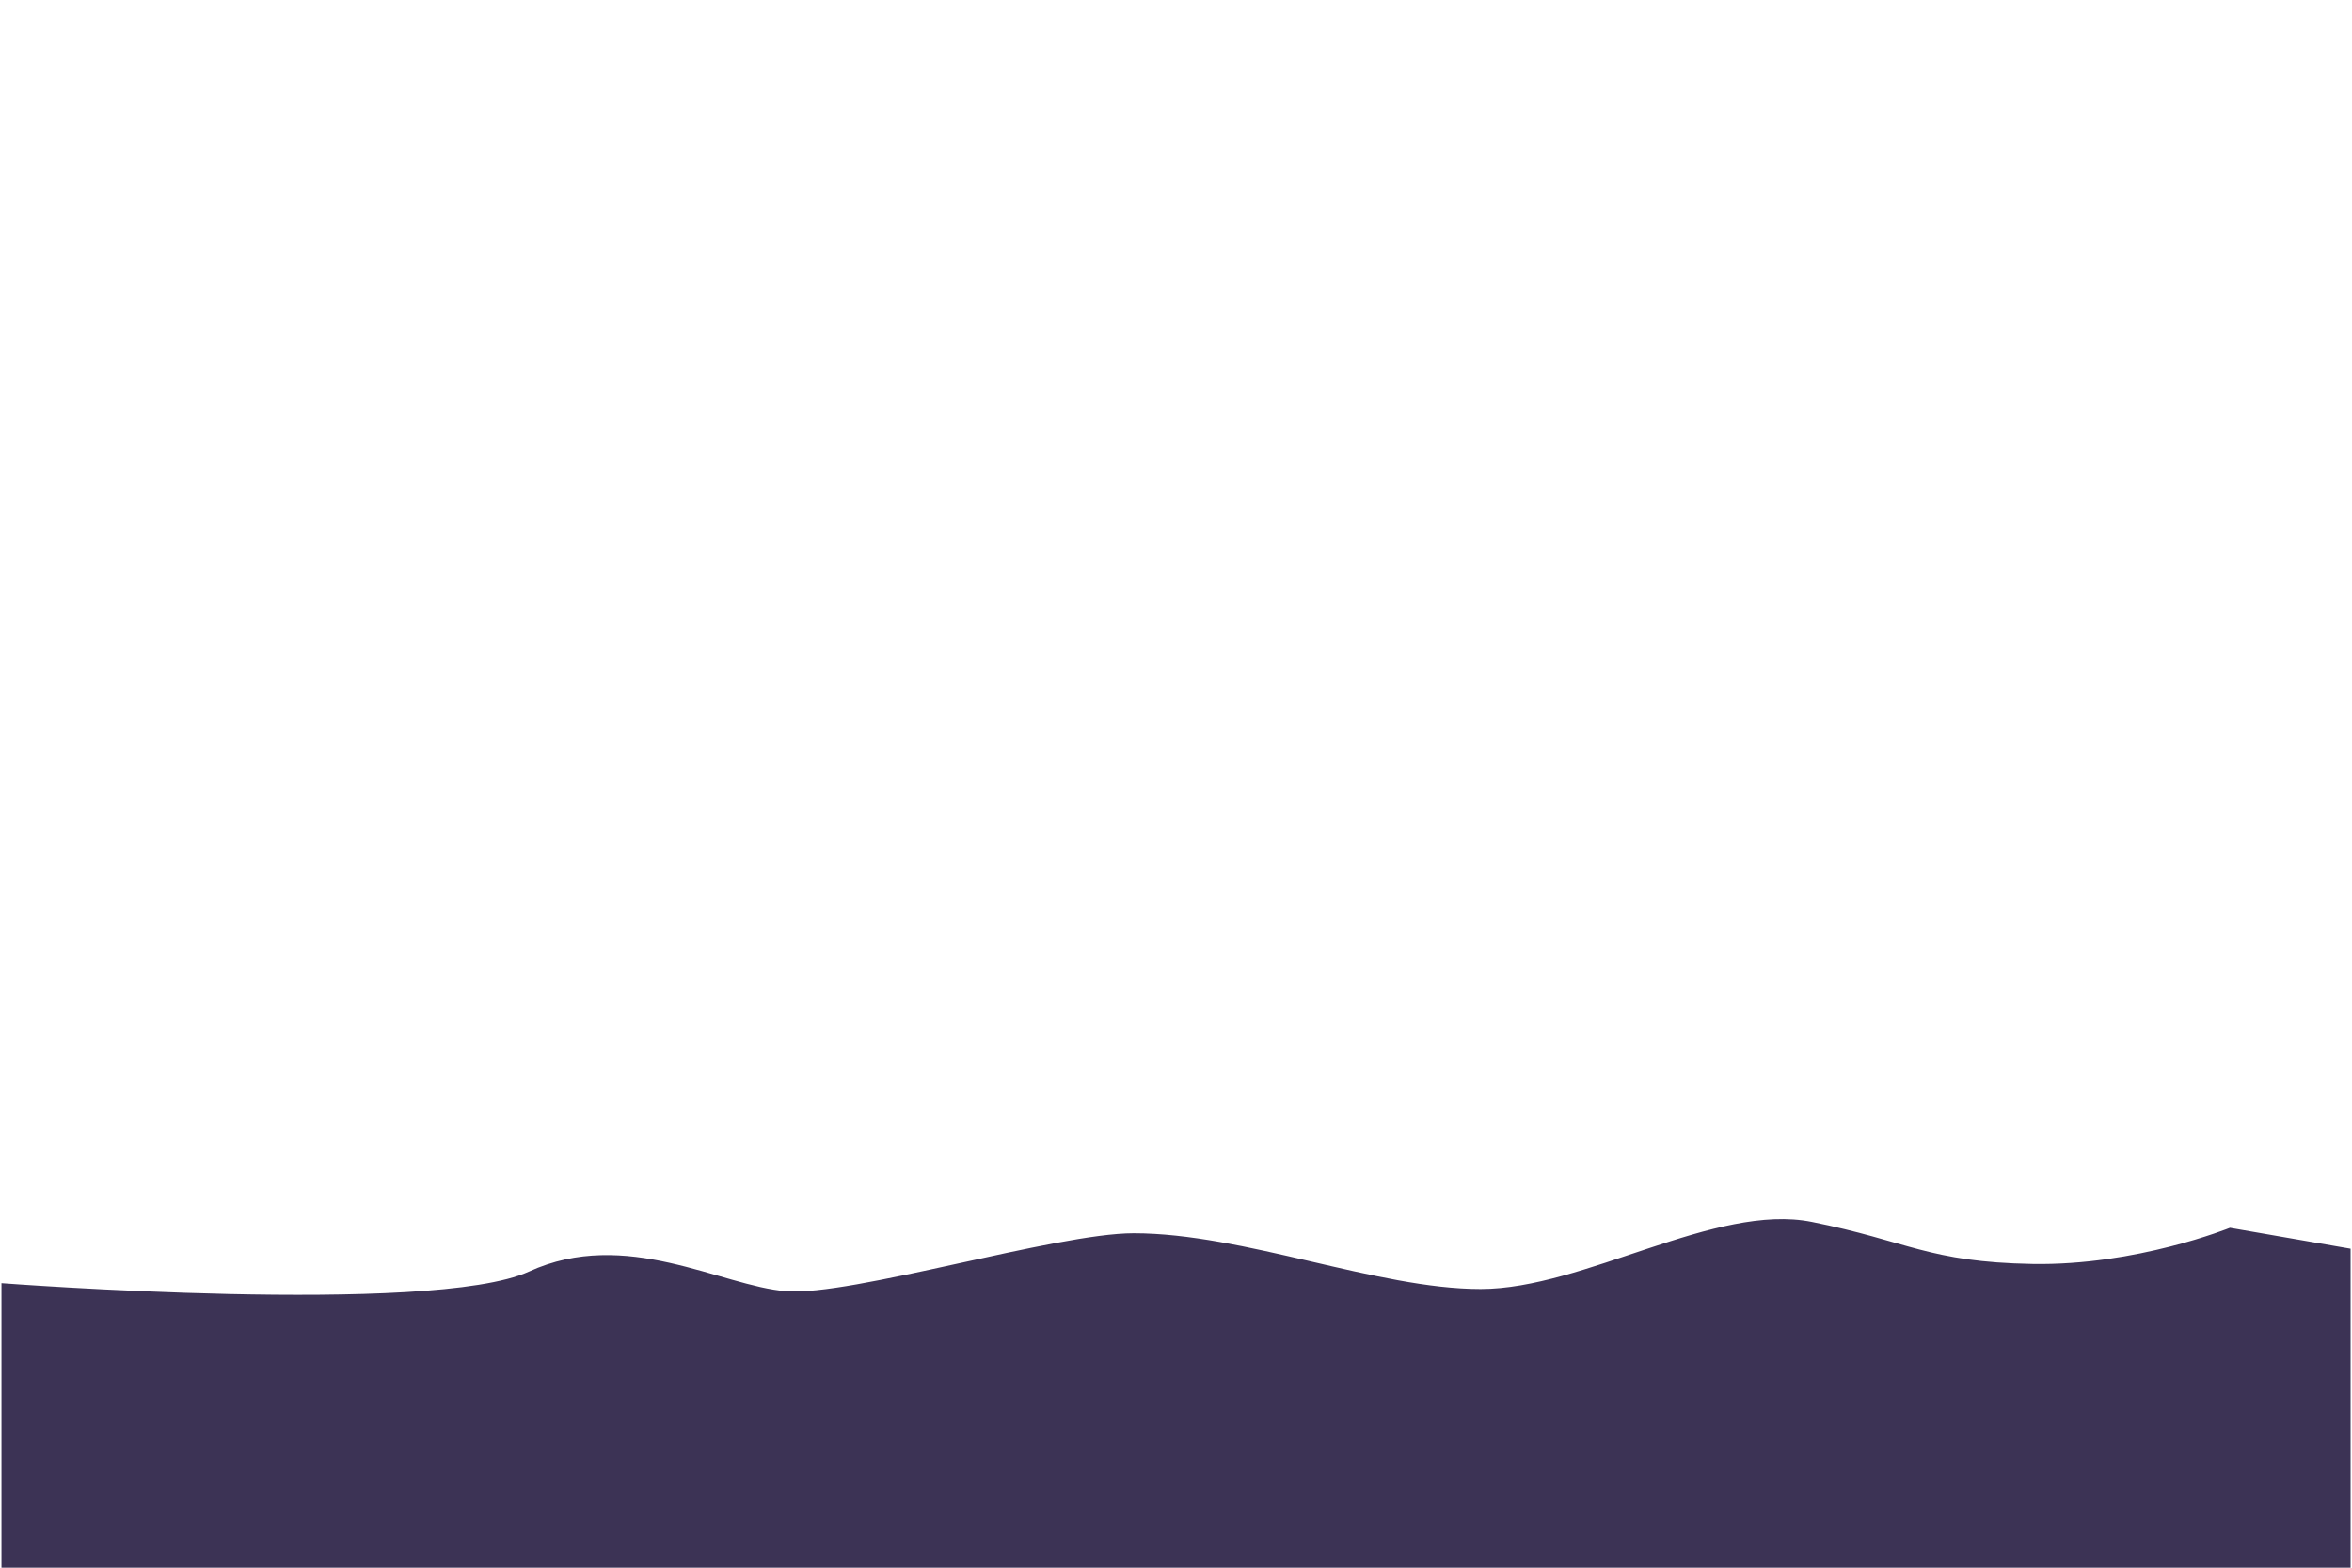
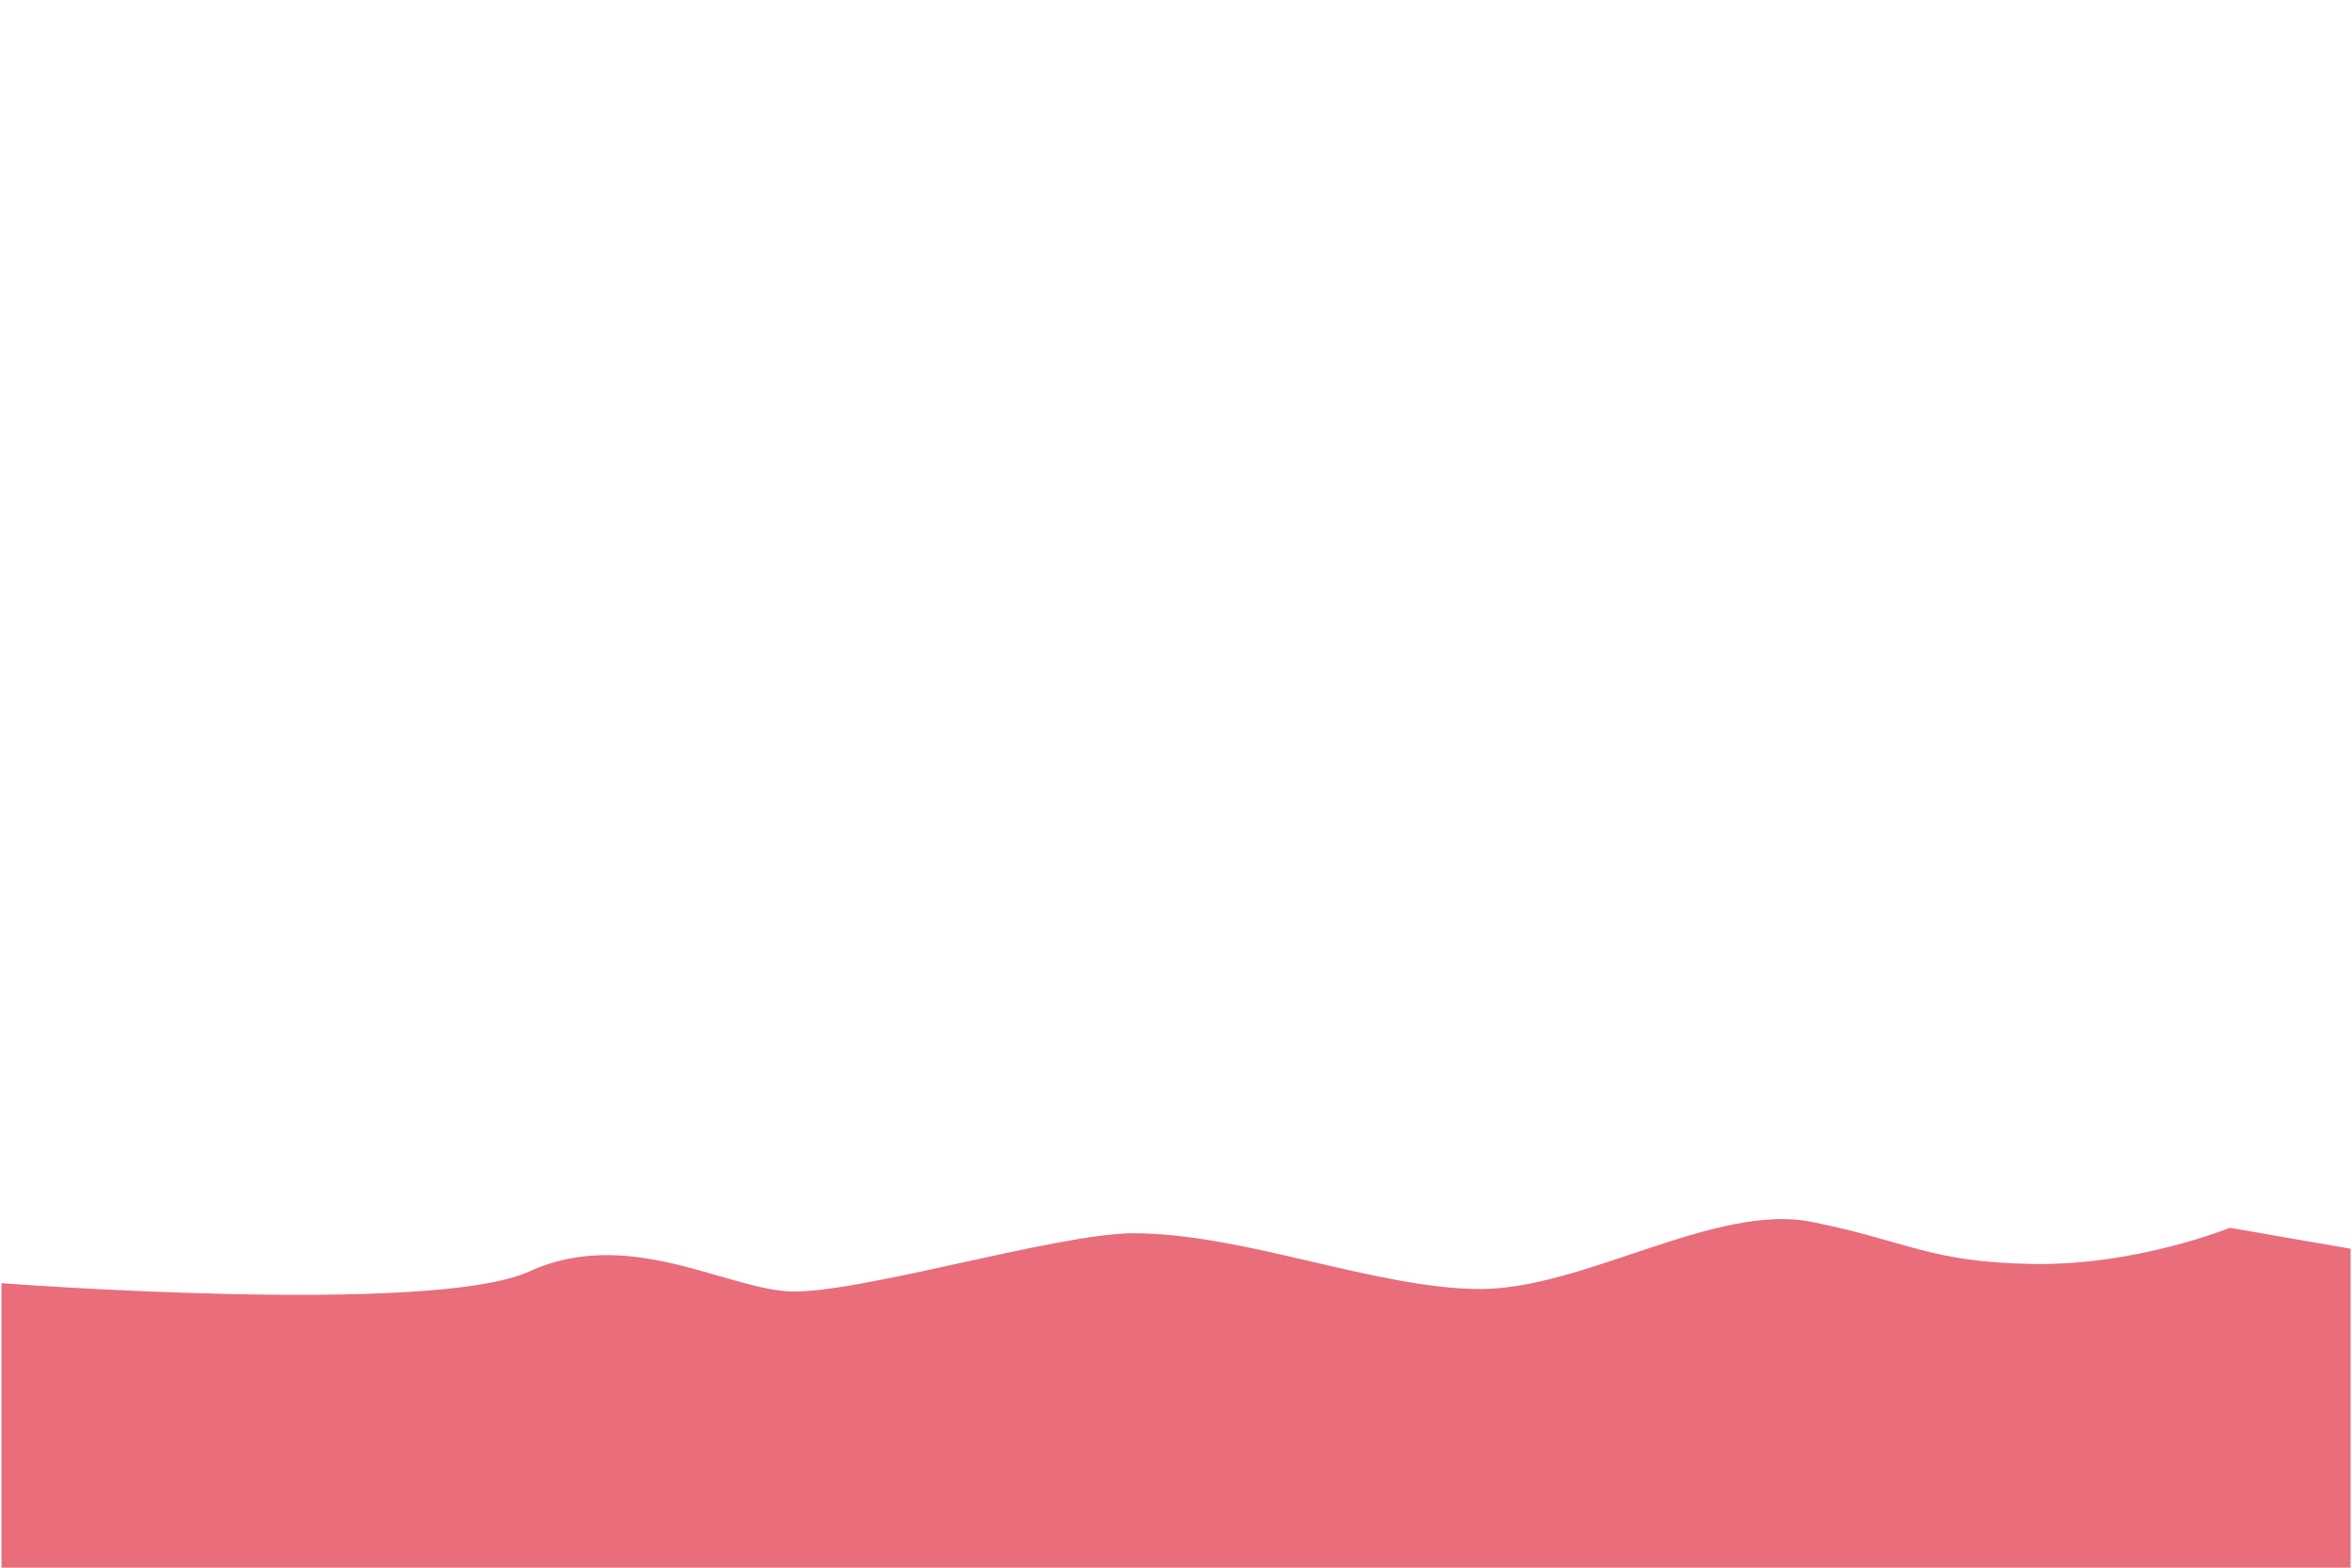
<svg xmlns="http://www.w3.org/2000/svg" viewBox="0 0 750 500" preserveAspectRatio="xMidYMax slice">
-   <path id="h2-2" fill="#3c3355" d="M749.55,500V398.27l-38.48-6.67s-29.86,12.13-63,11.53-39.61-7.26-70.33-13.41-72.58,21.4-105.61,21.4-75.5-17.78-110.64-17.78c-24.85,0-90.08,20.12-110.82,18.48s-51.11-20.42-82-6.26S.47,409.26.47,409.26V500Z" transform="matrix(1,0,0,1,0,0)" style="transform-origin: 0px 0px;" />
+   <path id="h2-2" fill="#e96d7b" d="M749.55,500V398.27l-38.48-6.67s-29.86,12.13-63,11.53-39.61-7.26-70.33-13.41-72.58,21.4-105.61,21.4-75.5-17.78-110.64-17.78c-24.85,0-90.08,20.12-110.82,18.48s-51.11-20.42-82-6.26S.47,409.26.47,409.26V500Z" transform="matrix(1,0,0,1,0,0)" style="transform-origin: 0px 0px;" />
</svg>
